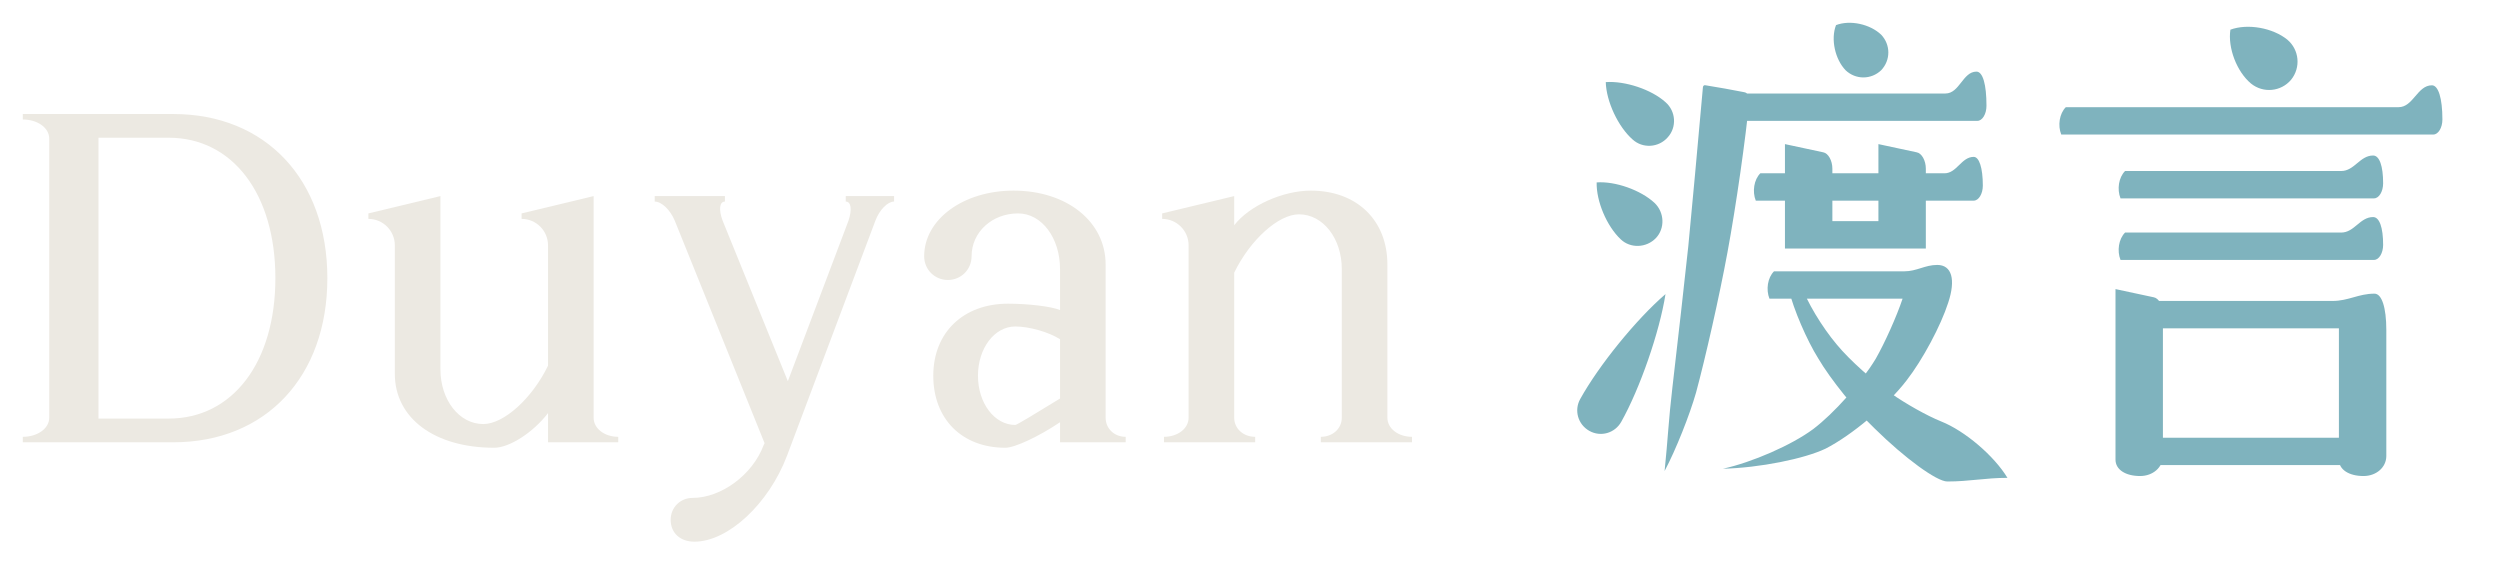
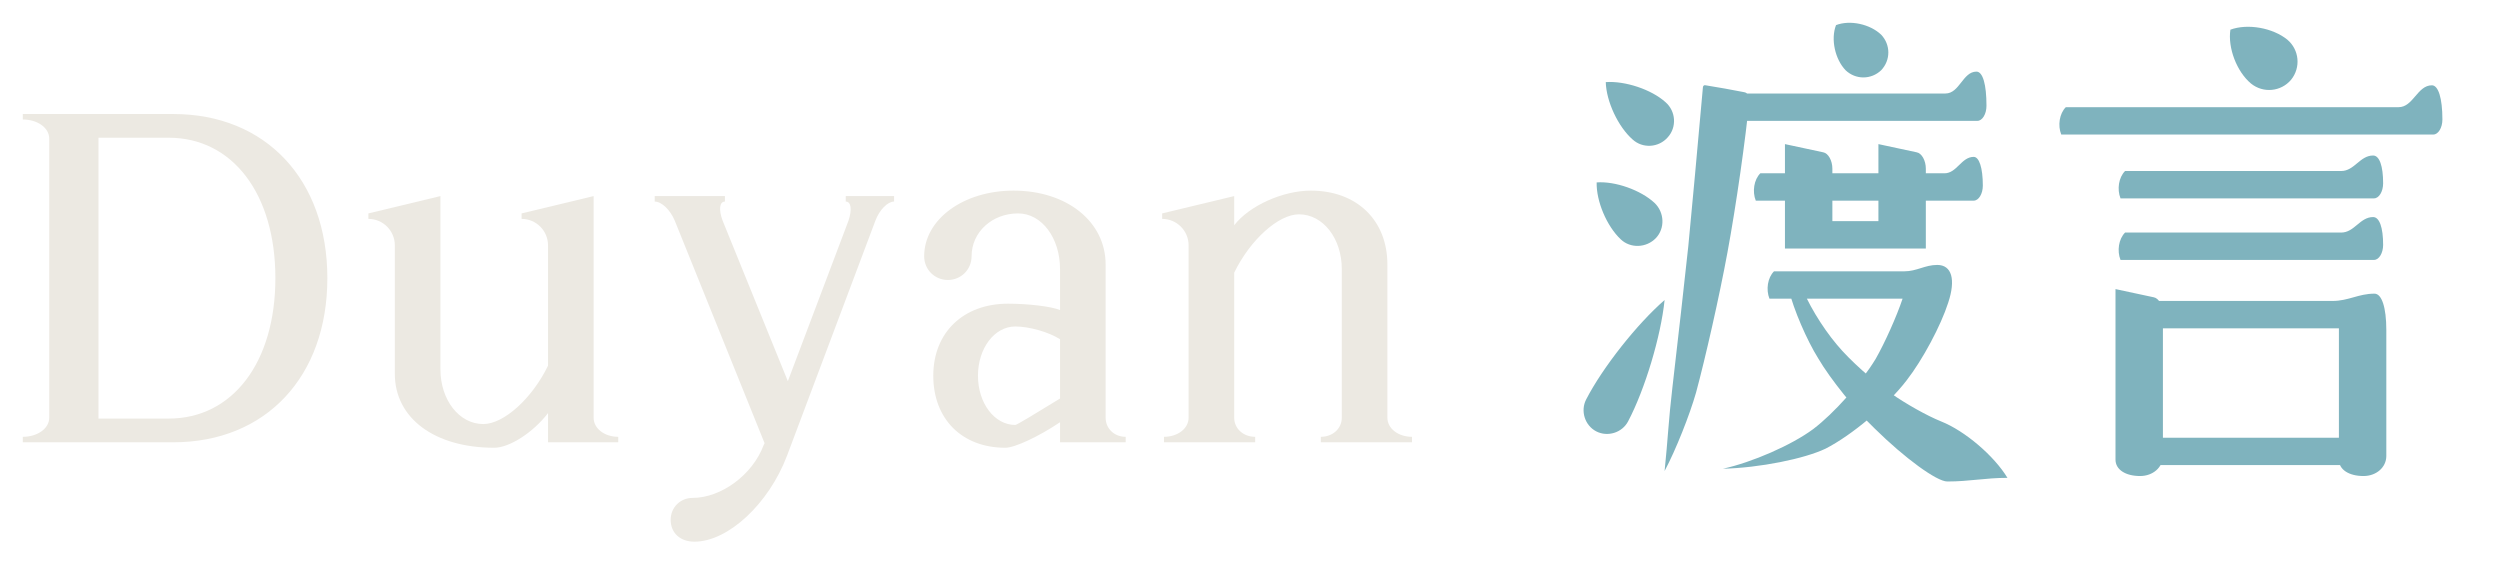
<svg xmlns="http://www.w3.org/2000/svg" width="658" height="149" viewBox="0 0 658 149">
  <g transform="translate(0 116.41)">
    <g fill="#ECE9E2">
      <path transform="translate(0.00 0.00) scale(0.12 -0.12)" d="M108 666V54C108 30 82 12 50 12V0H380C583 0 718 144 718 360C718 576 583 720 380 720C258 720 172 720 50 720V708C82 708 108 690 108 666ZM216 668C273 668 313 668 370 668C510 668 604 545 604 360C604 175 510 52 370 52H216V668Z" />
      <path transform="translate(92.16 0.00) scale(0.12 -0.12)" d="M98 432V150C98 53 185 -12 316 -12C349 -12 401 21 434 64V0H588V12C558 12 534 30 534 54V540L376 502V490C408 490 434 464 434 432V168C399 96 337 40 292 40C239 40 198 93 198 160V540L40 502V490C72 490 98 464 98 432Z" />
      <path transform="translate(167.52 0.00) scale(0.12 -0.12)" d="M84 486C157 306 208 178 281 -2L279 -6C255 -71 186 -122 123 -122C96 -122 75 -143 75 -170C75 -199 96 -218 127 -218C201 -218 290 -135 330 -30L524 486C533 510 551 528 565 528V540H459V528C471 528 473 510 465 486C416 356 381 264 332 134L189 486C180 510 182 528 194 528V540H40V528C55 528 74 510 84 486Z" />
      <path transform="translate(238.44 0.00) scale(0.12 -0.12)" d="M40 408C40 379 63 356 92 356C121 356 144 379 144 408C144 461 189 502 246 502C298 502 338 448 338 380V290C319 298 268 304 224 304C126 304 60 241 60 146C60 51 123 -12 218 -12C239 -12 292 13 338 44V0H482V12C457 12 438 30 438 54V390C438 484 353 552 236 552C126 552 40 489 40 408ZM338 226V96C286 64 243 38 240 38C194 38 158 86 158 146C158 206 194 254 240 254C270 254 313 242 338 226Z" />
      <path transform="translate(301.08 0.00) scale(0.12 -0.12)" d="M98 432V54C98 30 74 12 44 12V0H244V12C218 12 198 30 198 54V372C233 444 295 500 340 500C393 500 434 447 434 380V54C434 30 414 12 388 12V0H588V12C558 12 534 30 534 54V390C534 487 467 552 366 552C305 552 231 519 198 476V540L40 502V490C72 490 98 464 98 432Z" />
    </g>
    <g fill="#7FB3BE">
-       <path transform="translate(412.44 0.00) scale(0.12 -0.12)" d="M85 790C86 748 112 692 144 664C166 644 201 646 221 669C241 691 239 726 216 746C185 774 127 793 85 790ZM65 570C64 529 87 474 118 445C139 425 174 426 195 448C215 469 214 504 192 525C162 553 106 573 65 570ZM49 25C74 11 105 20 119 45C160 118 203 242 216 325C152 270 70 169 29 95C15 70 24 39 49 25ZM590 915C578 884 588 840 611 816C633 795 667 795 689 816C710 838 710 872 689 894C665 917 621 927 590 915ZM362 705H900C911 705 920 720 920 738C920 785 912 813 898 813C868 813 861 765 830 765H362V705ZM298 778C287 655 273 501 266 430C258 357 243 220 231 119C223 52 221 4 214 -63C239 -16 269 60 283 109C303 183 334 319 352 417C371 520 392 667 400 752C401 759 396 767 388 768C357 774 335 778 304 783C301 784 298 782 298 778ZM414 530H892C903 530 912 545 912 563C912 602 904 626 892 626C865 626 855 590 828 590H424C410 576 406 550 414 530ZM478 654V425H787V600C787 618 778 634 767 636C736 643 714 647 683 654V485H582V600C582 618 573 634 562 636C531 643 509 647 478 654ZM444 315H736C723 276 697 218 677 183C645 130 585 63 540 29C493 -6 406 -44 342 -58C423 -56 521 -36 567 -14C624 15 703 81 745 136C780 181 820 256 836 306C853 357 844 389 812 389C785 389 767 375 740 375H454C440 361 436 335 444 315ZM514 344 486 336C497 291 526 224 551 184C578 138 633 70 675 30C741 -35 811 -86 834 -86C883 -86 917 -78 966 -78C937 -30 873 25 820 46C790 58 742 85 711 107C673 133 620 180 592 214C559 253 525 310 514 344Z" />
+       <path transform="translate(412.44 0.00) scale(0.12 -0.12)" d="M85 790C86 748 112 692 144 664C166 644 201 646 221 669C241 691 239 726 216 746C185 774 127 793 85 790ZM65 570C64 529 87 474 118 445C139 425 174 426 195 448C215 469 214 504 192 525C162 553 106 573 65 570ZM64 24C89 11 121 21 134 46C171 116 206 233 214 312C154 260 78 164 42 94C29 69 39 37 64 24ZM590 915C578 884 588 840 611 816C633 795 667 795 689 816C710 838 710 872 689 894C665 917 621 927 590 915ZM362 705H900C911 705 920 720 920 738C920 785 912 813 898 813C868 813 861 765 830 765H362V705ZM298 778C287 655 273 501 266 430C258 357 243 220 231 119C223 52 221 4 214 -63C239 -16 269 60 283 109C303 183 334 319 352 417C371 520 392 667 400 752C401 759 396 767 388 768C357 774 335 778 304 783C301 784 298 782 298 778ZM414 530H892C903 530 912 545 912 563C912 602 904 626 892 626C865 626 855 590 828 590H424C410 576 406 550 414 530ZM478 654V425H787V600C787 618 778 634 767 636C736 643 714 647 683 654V485H582V600C582 618 573 634 562 636C531 643 509 647 478 654ZM444 315H736C723 276 697 218 677 183C645 130 585 63 540 29C493 -6 406 -44 342 -58C423 -56 521 -36 567 -14C624 15 703 81 745 136C780 181 820 256 836 306C853 357 844 389 812 389C785 389 767 375 740 375H454C440 361 436 335 444 315ZM514 344 486 336C497 291 526 224 551 184C578 138 633 70 675 30C741 -35 811 -86 834 -86C883 -86 917 -78 966 -78C937 -30 873 25 820 46C790 58 742 85 711 107C673 133 620 180 592 214C559 253 525 310 514 344Z" />
      <path transform="translate(532.44 0.00) scale(0.12 -0.12)" d="M455 905C449 865 469 813 500 787C527 765 566 769 588 795C610 822 606 861 580 883C548 909 493 919 455 905ZM84 675H900C911 675 920 690 920 708C920 755 911 783 897 783C865 783 856 735 824 735H94C80 721 76 695 84 675ZM214 535H770C781 535 790 550 790 568C790 606 782 629 768 629C739 629 727 595 698 595H224C210 581 206 555 214 535ZM214 400H770C781 400 790 415 790 433C790 471 782 494 768 494C739 494 727 460 698 460H224C210 446 206 420 214 400ZM203 336V-38C203 -60 225 -74 257 -74C285 -74 307 -55 307 -30V282C307 300 298 316 287 318C256 325 234 329 203 336ZM259 250H693V-38C693 -60 715 -74 747 -74C775 -74 797 -55 797 -30V246C797 296 787 326 771 326C736 326 714 310 679 310H269C255 296 251 270 259 250ZM255 -50H745V10H255V-50Z" />
    </g>
  </g>
</svg>
